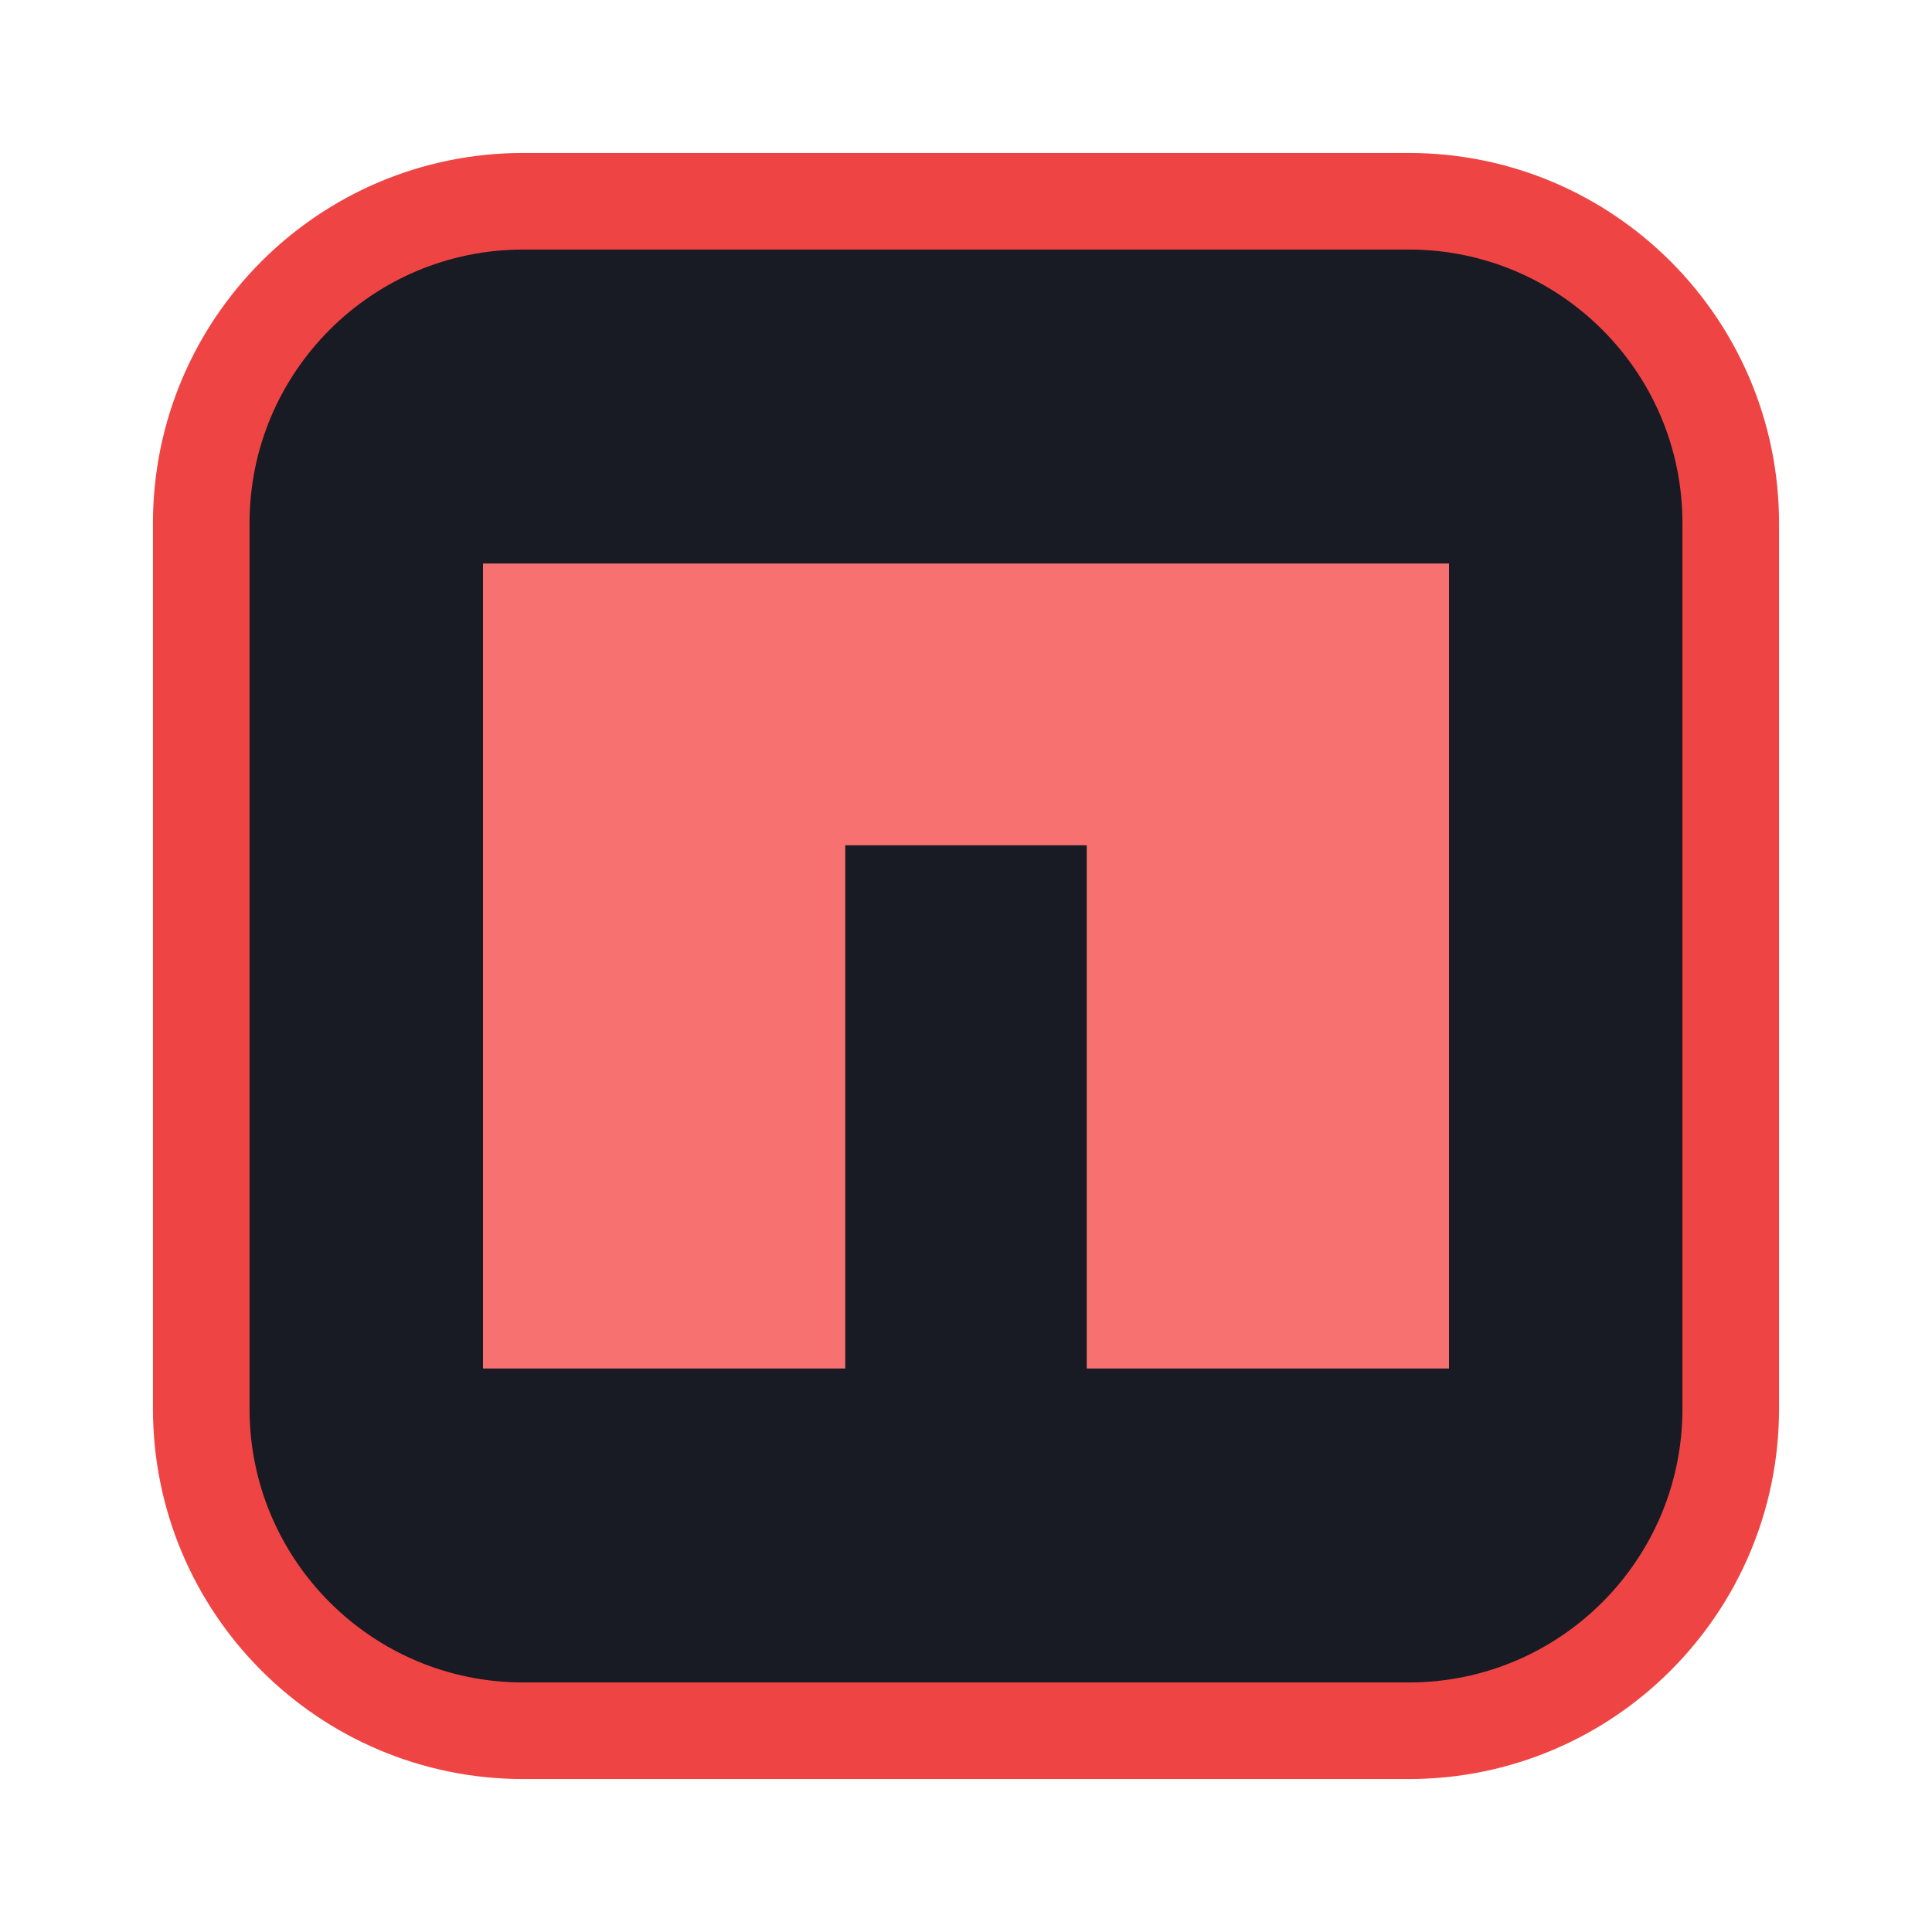
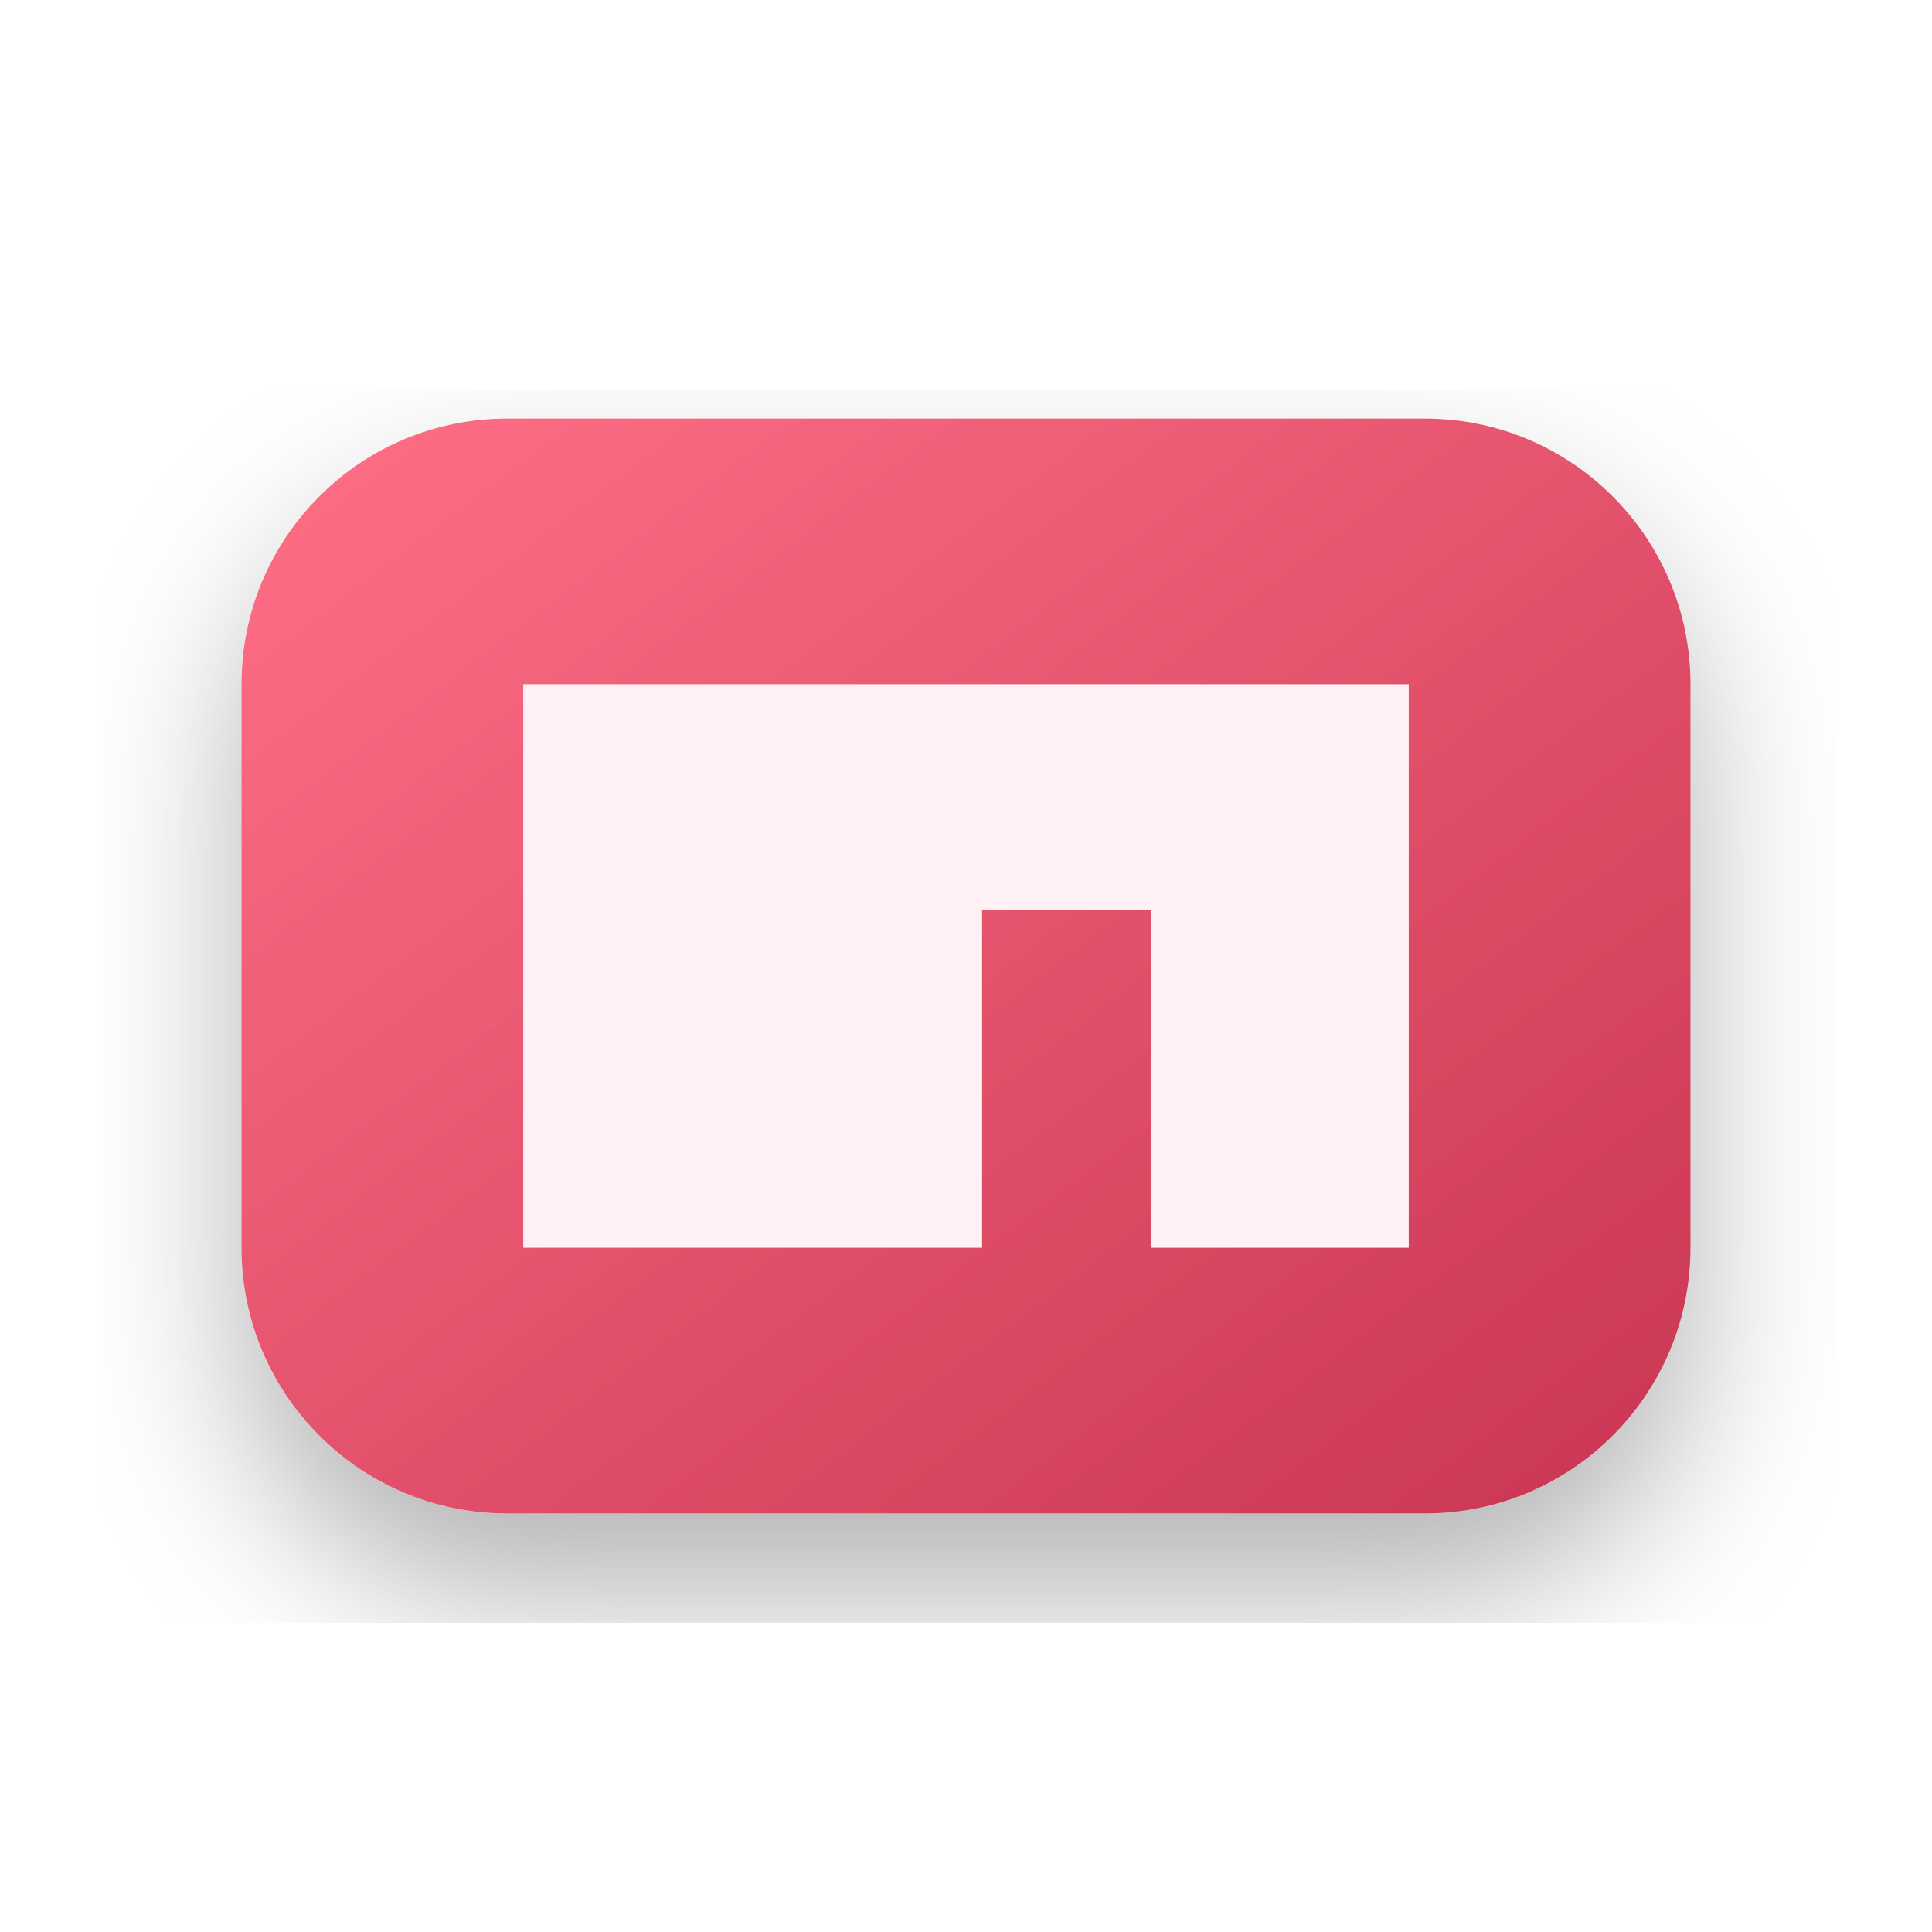
- <svg xmlns="http://www.w3.org/2000/svg" viewBox="0 0 24 24" width="24" height="24">
-   <rect x="2.5" y="2.5" width="19" height="19" rx="4" fill="#181A24" stroke="#EF4444" stroke-width="1.2" />
-   <path d="M6 7H18V17H13.5V10.5H10.5V17H6V7Z" fill="#F87171" />
+ <svg xmlns="http://www.w3.org/2000/svg" viewBox="0 0 24 24">
+   <defs>
+     <linearGradient id="a" x1="0" y1="0" x2="1" y2="1">
+       <stop stop-color="#FF7087" />
+       <stop offset="1" stop-color="#C93552" />
+     </linearGradient>
+     <filter id="s">
+       <feDropShadow dx="0" dy="1" stdDeviation="1" flood-opacity=".3" />
+     </filter>
+   </defs>
+   <rect x="3" y="5.2" width="18" height="13.6" rx="3.3" fill="url(#a)" filter="url(#s)" />
+   <path d="M6.5 8.5h11v7h-3.2v-4.2h-2.1v4.2H6.5v-7z" fill="#FFF1F4" />
</svg>
